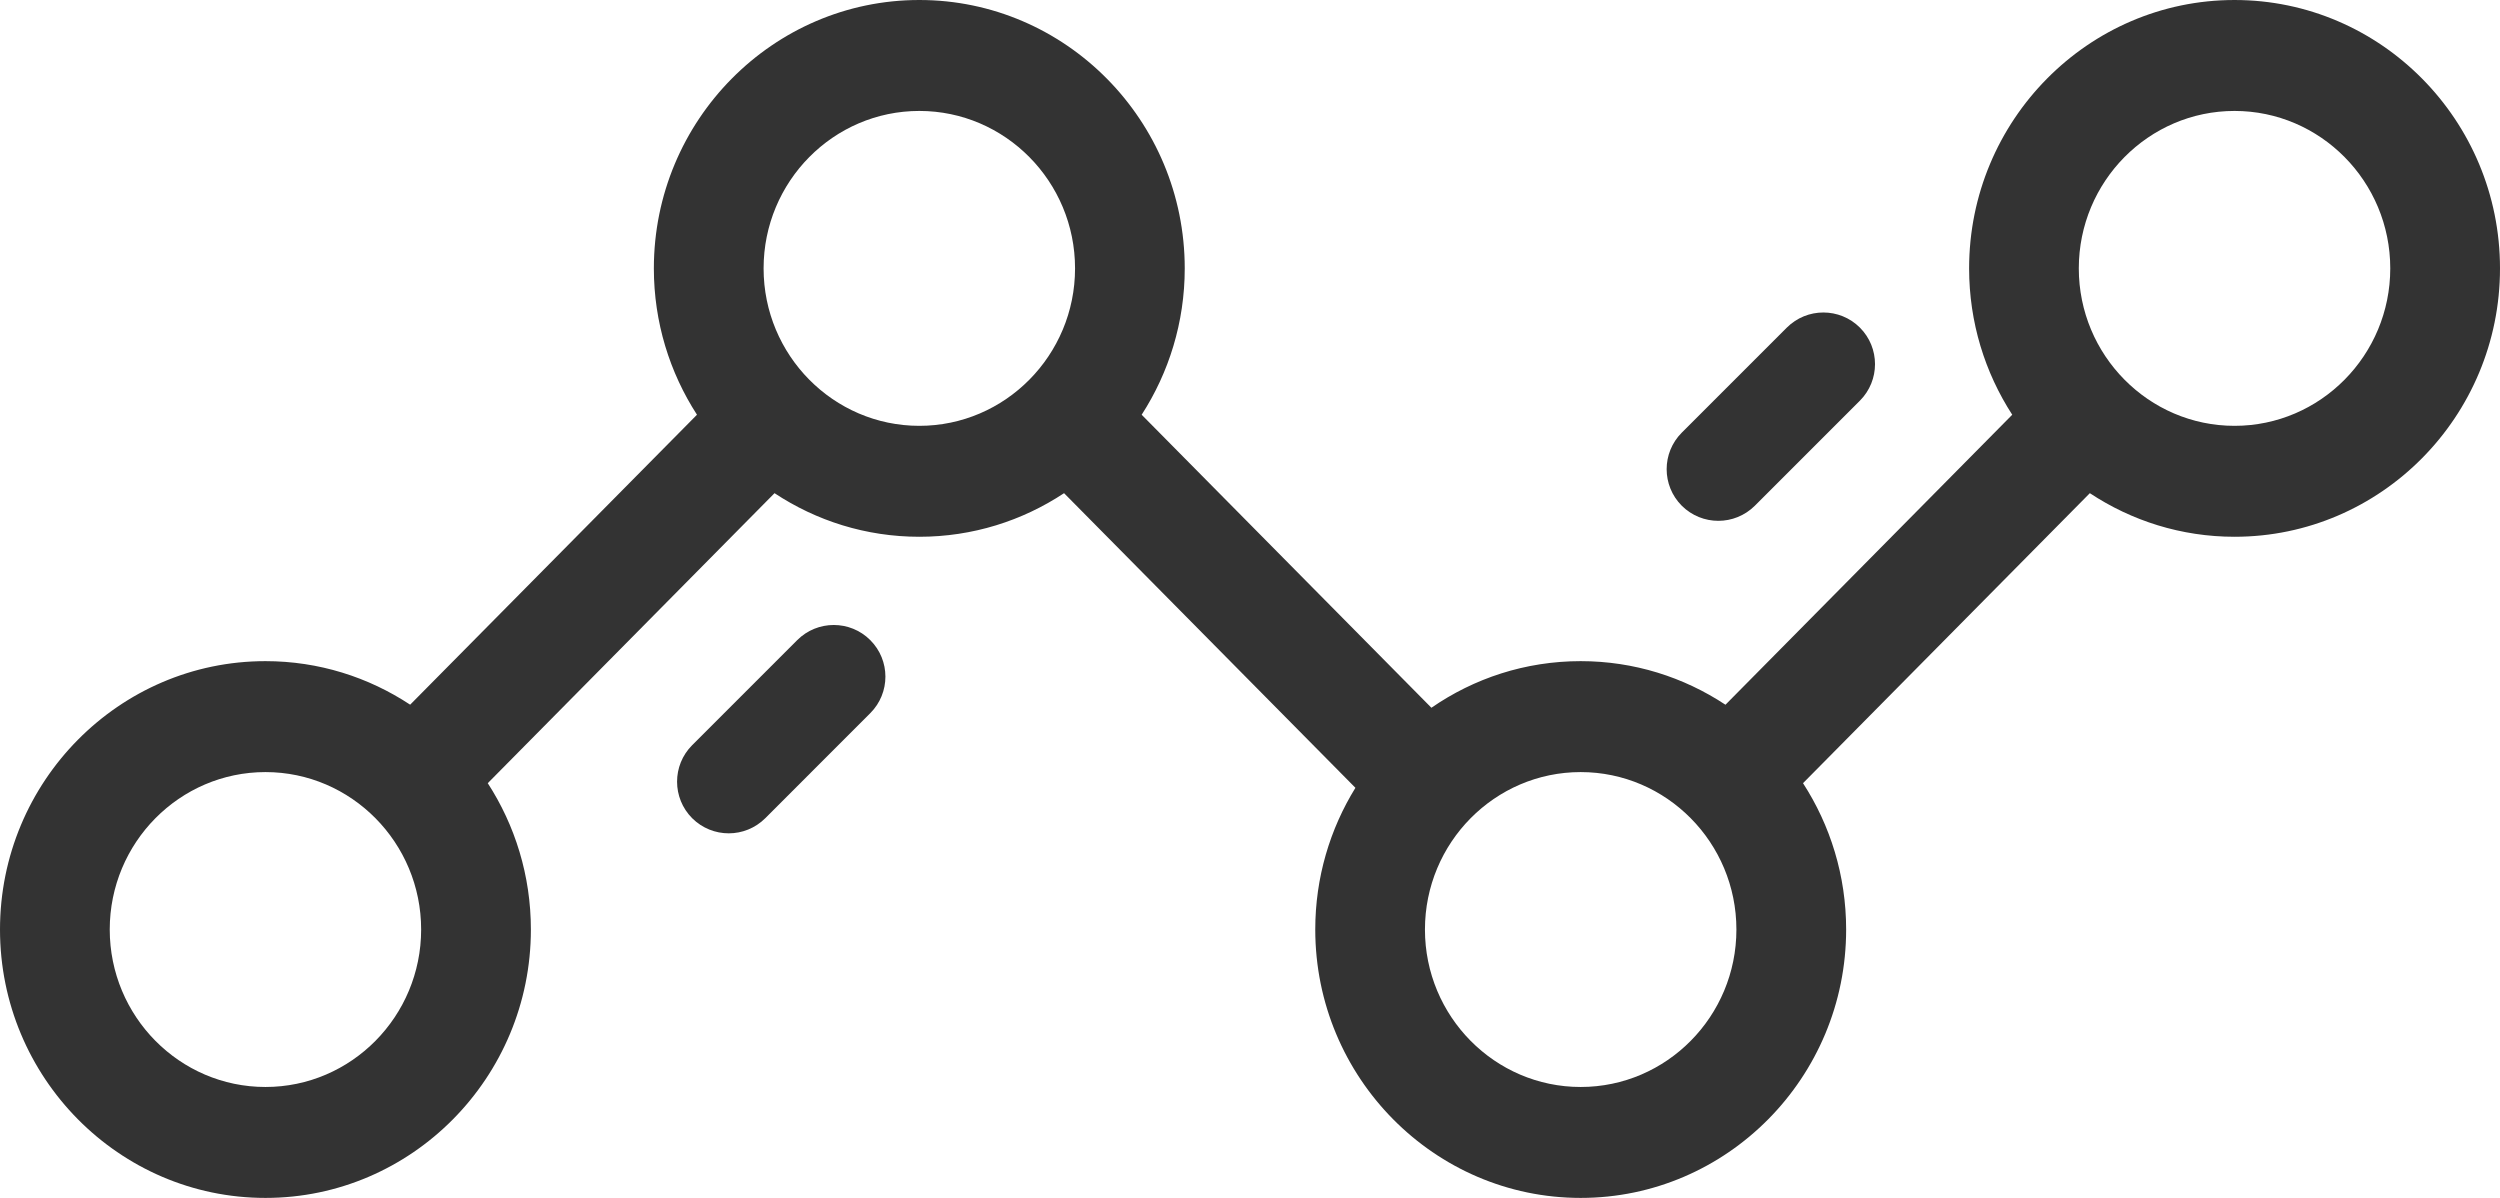
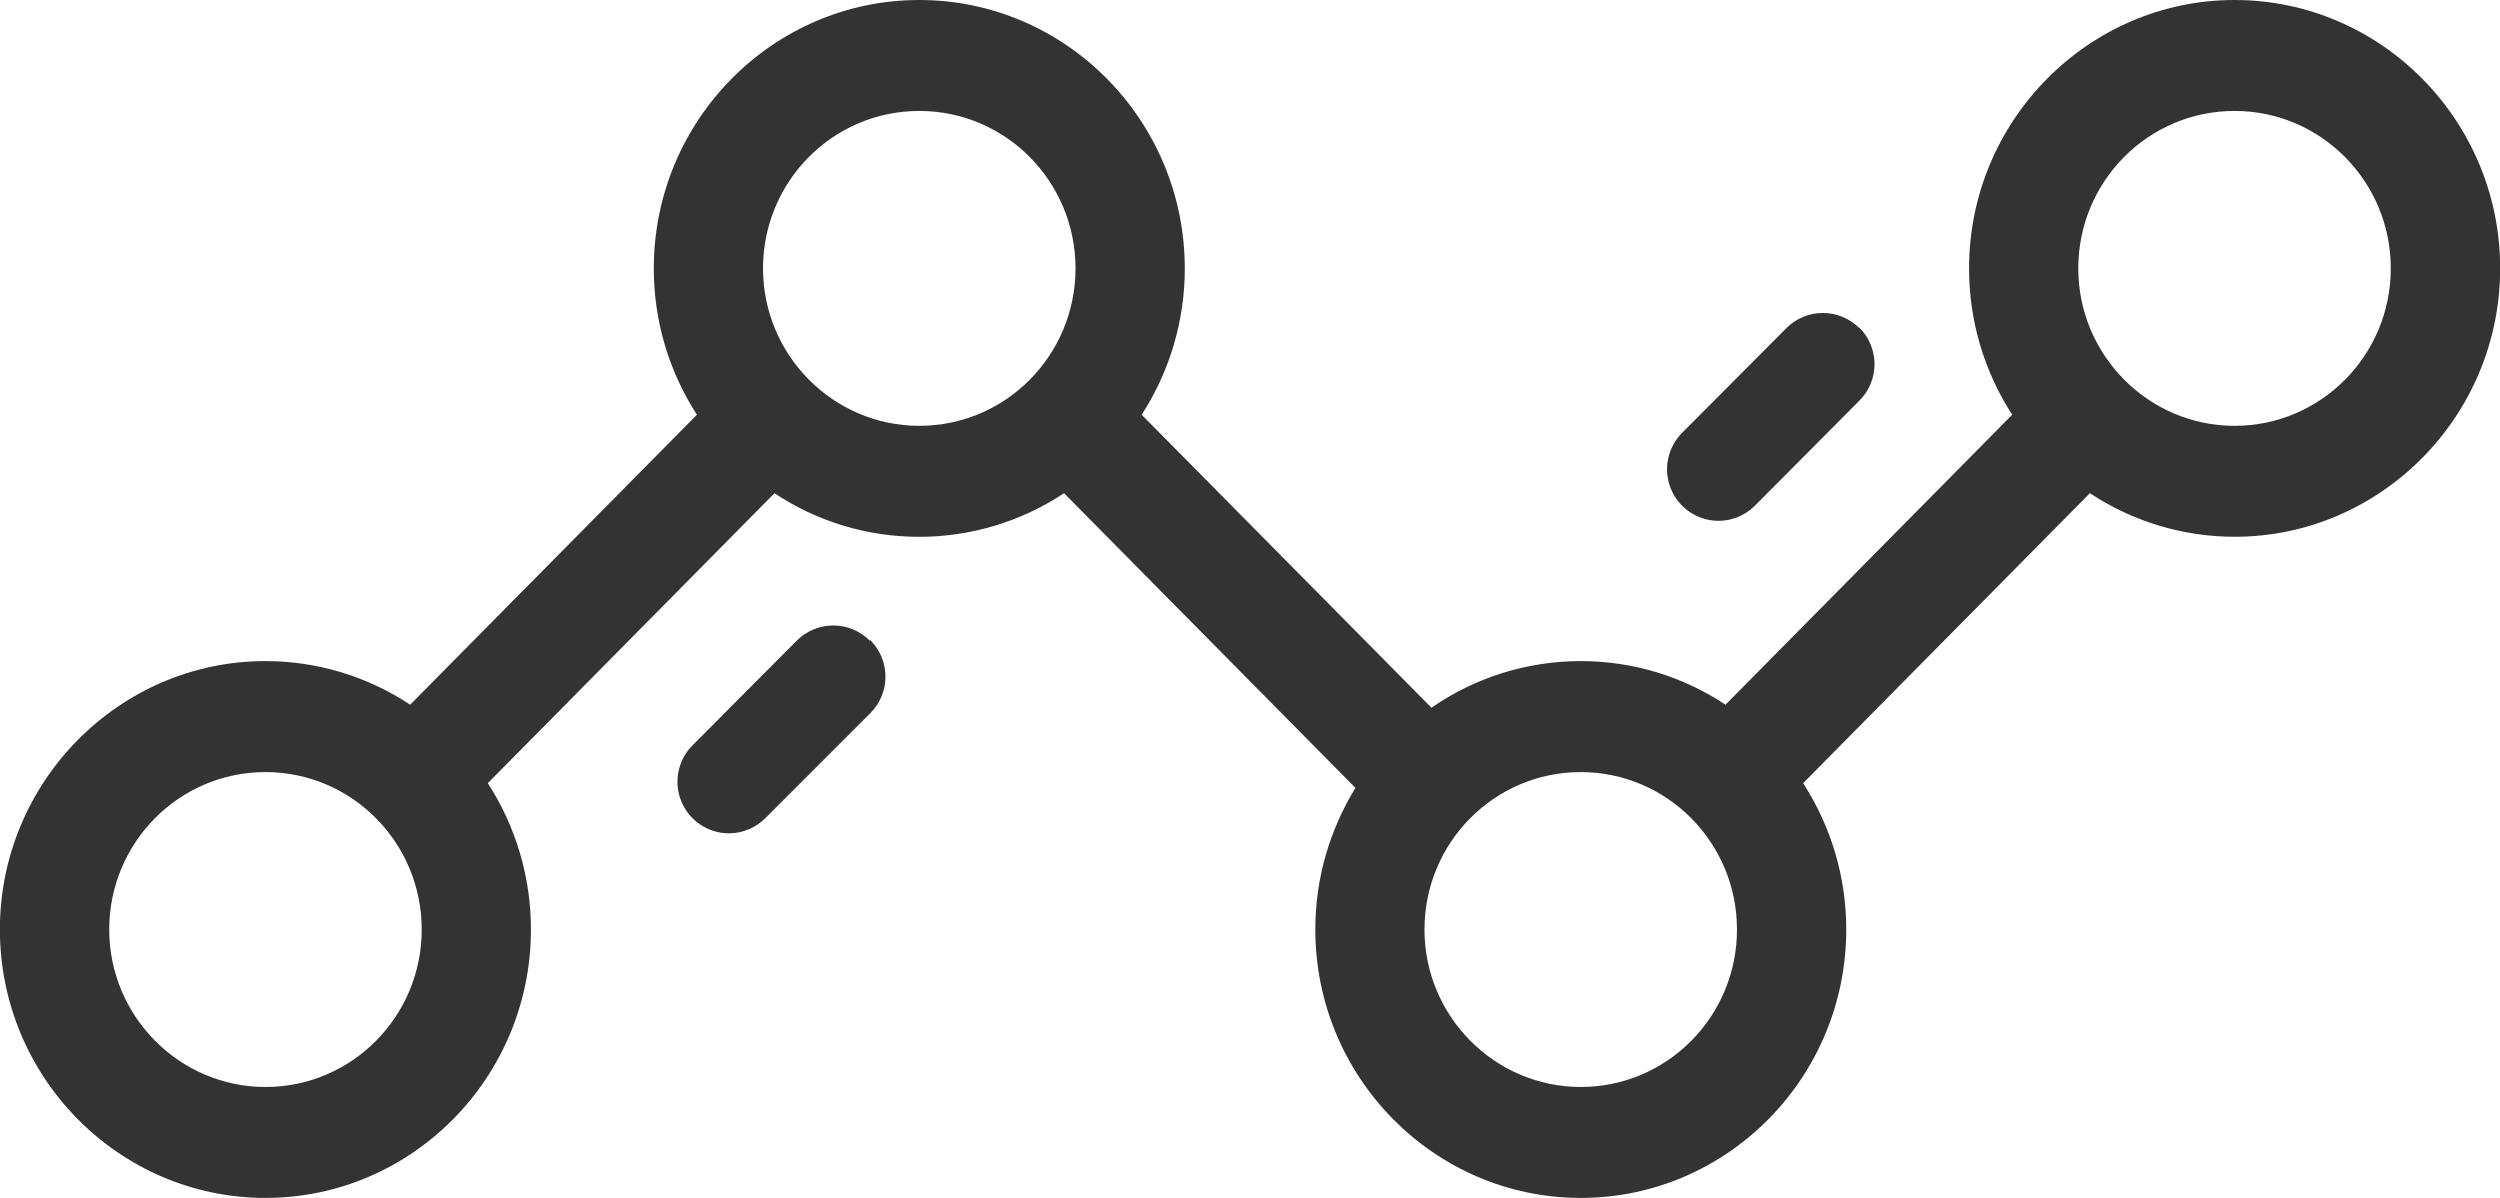
- <svg xmlns="http://www.w3.org/2000/svg" width="48px" height="23px" viewBox="0 0 48 23" version="1.1">
-   <defs />
-   <g id="Events" stroke="none" stroke-width="1" fill="none" fill-rule="evenodd">
-     <g id="Assets" transform="translate(-146, -339)">
-       <g id="stats" transform="translate(144, 323)">
-         <circle id="Oval" fill-opacity="0" fill="#D8D8D8" cx="26" cy="26" r="26" />
-         <g id="line-chart" transform="translate(2, 16)" fill="#333333" fill-rule="nonzero">
-           <path d="M42.903,9.47906363e-05 C40.093,9.47906363e-05 37.807,2.312 37.807,5.153 C37.807,6.19 38.112,7.155 38.635,7.963 L33.129,13.531 C32.328,13.002 31.374,12.694 30.349,12.694 C29.287,12.694 28.3,13.024 27.483,13.589 L21.92,7.963 C22.442,7.154 22.747,6.189 22.747,5.153 C22.747,2.312 20.461,0 17.651,0 C14.841,0 12.554,2.312 12.554,5.153 C12.554,6.189 12.859,7.154 13.382,7.963 L7.875,13.53 C7.075,13.002 6.121,12.694 5.097,12.694 C2.286,12.694 0,15.005 0,17.847 C0,20.688 2.286,23 5.097,23 C7.907,23 10.193,20.688 10.193,17.847 C10.193,16.811 9.888,15.845 9.365,15.037 L14.871,9.469 C15.671,9.998 16.626,10.306 17.651,10.306 C18.676,10.306 19.63,9.998 20.43,9.469 L26.024,15.126 C25.536,15.916 25.253,16.848 25.253,17.847 C25.253,20.688 27.539,23 30.349,23 C33.159,23 35.446,20.688 35.446,17.847 C35.446,16.811 35.141,15.846 34.618,15.037 L40.125,9.469 C40.925,9.998 41.879,10.306 42.903,10.306 C45.714,10.306 48,7.995 48,5.153 C48,2.312 45.714,9.47906363e-05 42.903,9.47906363e-05 Z M5.097,20.87 C3.448,20.87 2.107,19.514 2.107,17.847 C2.107,16.18 3.448,14.824 5.097,14.824 C6.745,14.824 8.086,16.18 8.086,17.847 C8.086,19.514 6.745,20.87 5.097,20.87 Z M17.651,8.176 C16.002,8.176 14.661,6.82 14.661,5.153 C14.661,3.486 16.002,2.13 17.651,2.13 C19.3,2.13 20.641,3.486 20.641,5.153 C20.641,6.82 19.3,8.176 17.651,8.176 Z M30.349,20.87 C28.7,20.87 27.359,19.514 27.359,17.847 C27.359,16.18 28.7,14.824 30.349,14.824 C31.998,14.824 33.339,16.18 33.339,17.847 C33.339,19.514 31.998,20.87 30.349,20.87 Z M42.903,8.176 C41.255,8.176 39.913,6.82 39.913,5.153 C39.913,3.486 41.255,2.13 42.903,2.13 C44.552,2.13 45.893,3.486 45.893,5.153 C45.893,6.82 44.552,8.176 42.903,8.176 Z" id="Shape" />
-           <path d="M16.709,12.29 C16.322,11.903 15.695,11.903 15.307,12.29 L13.29,14.307 C12.903,14.694 12.903,15.322 13.29,15.71 C13.484,15.903 13.738,16 13.992,16 C14.245,16 14.499,15.903 14.693,15.71 L16.709,13.693 C17.097,13.305 17.097,12.678 16.709,12.29 Z" id="Shape" />
-           <path d="M35.71,6.29 C35.322,5.903 34.695,5.903 34.307,6.29 L32.29,8.307 C31.903,8.695 31.903,9.322 32.29,9.71 C32.484,9.903 32.738,10 32.992,10 C33.245,10 33.499,9.903 33.693,9.71 L35.71,7.693 C36.097,7.305 36.097,6.678 35.71,6.29 Z" id="Shape" />
-         </g>
-       </g>
-     </g>
-   </g>
+ <svg xmlns="http://www.w3.org/2000/svg" width="48" height="23" fill-rule="evenodd">
+   <circle fill-opacity="0" fill="#d8d8d8" cx="24" cy="10" r="26" />
+   <path d="M42.903 0c-2.8 0-5.097 2.312-5.097 5.153a5.16 5.16 0 0 0 .828 2.81L33.13 13.53c-.8-.53-1.755-.837-2.78-.837a5.03 5.03 0 0 0-2.866.895L21.92 7.963a5.16 5.16 0 0 0 .828-2.81C22.747 2.312 20.46 0 17.65 0s-5.097 2.312-5.097 5.153a5.16 5.16 0 0 0 .828 2.81L7.875 13.53a5.03 5.03 0 0 0-2.78-.837c-2.8 0-5.097 2.312-5.097 5.153S2.286 23 5.097 23s5.097-2.312 5.097-5.153a5.16 5.16 0 0 0-.828-2.81L14.87 9.47c.8.53 1.755.837 2.78.837a5.04 5.04 0 0 0 2.78-.837l5.594 5.657c-.488.8-.77 1.723-.77 2.72 0 2.84 2.286 5.153 5.097 5.153s5.097-2.312 5.097-5.153a5.16 5.16 0 0 0-.828-2.81l5.506-5.568a5.03 5.03 0 0 0 2.78.837c2.8 0 5.097-2.312 5.097-5.153S45.714 0 42.903 0zM5.097 20.87c-1.65 0-3-1.356-3-3.023s1.34-3.023 3-3.023 3 1.356 3 3.023-1.34 3.023-3 3.023zM17.65 8.176c-1.65 0-3-1.356-3-3.023s1.34-3.023 3-3.023 3 1.356 3 3.023-1.34 3.023-3 3.023zm12.7 12.694c-1.65 0-3-1.356-3-3.023s1.34-3.023 3-3.023 3 1.356 3 3.023-1.34 3.023-3 3.023zM42.903 8.176c-1.65 0-3-1.356-3-3.023s1.34-3.023 3-3.023 3 1.356 3 3.023-1.34 3.023-3 3.023zM16.7 12.3a.99.99 0 0 0-1.402 0L13.3 14.307A.99.99 0 0 0 13.992 16a.99.99 0 0 0 .701-.29l2.017-2.017a.99.99 0 0 0 0-1.402zm19-6a.99.99 0 0 0-1.402 0L32.3 8.307A.99.99 0 0 0 32.992 10a.99.99 0 0 0 .701-.29L35.7 7.693a.99.99 0 0 0 0-1.402z" fill="#333" fill-rule="nonzero" />
</svg>
